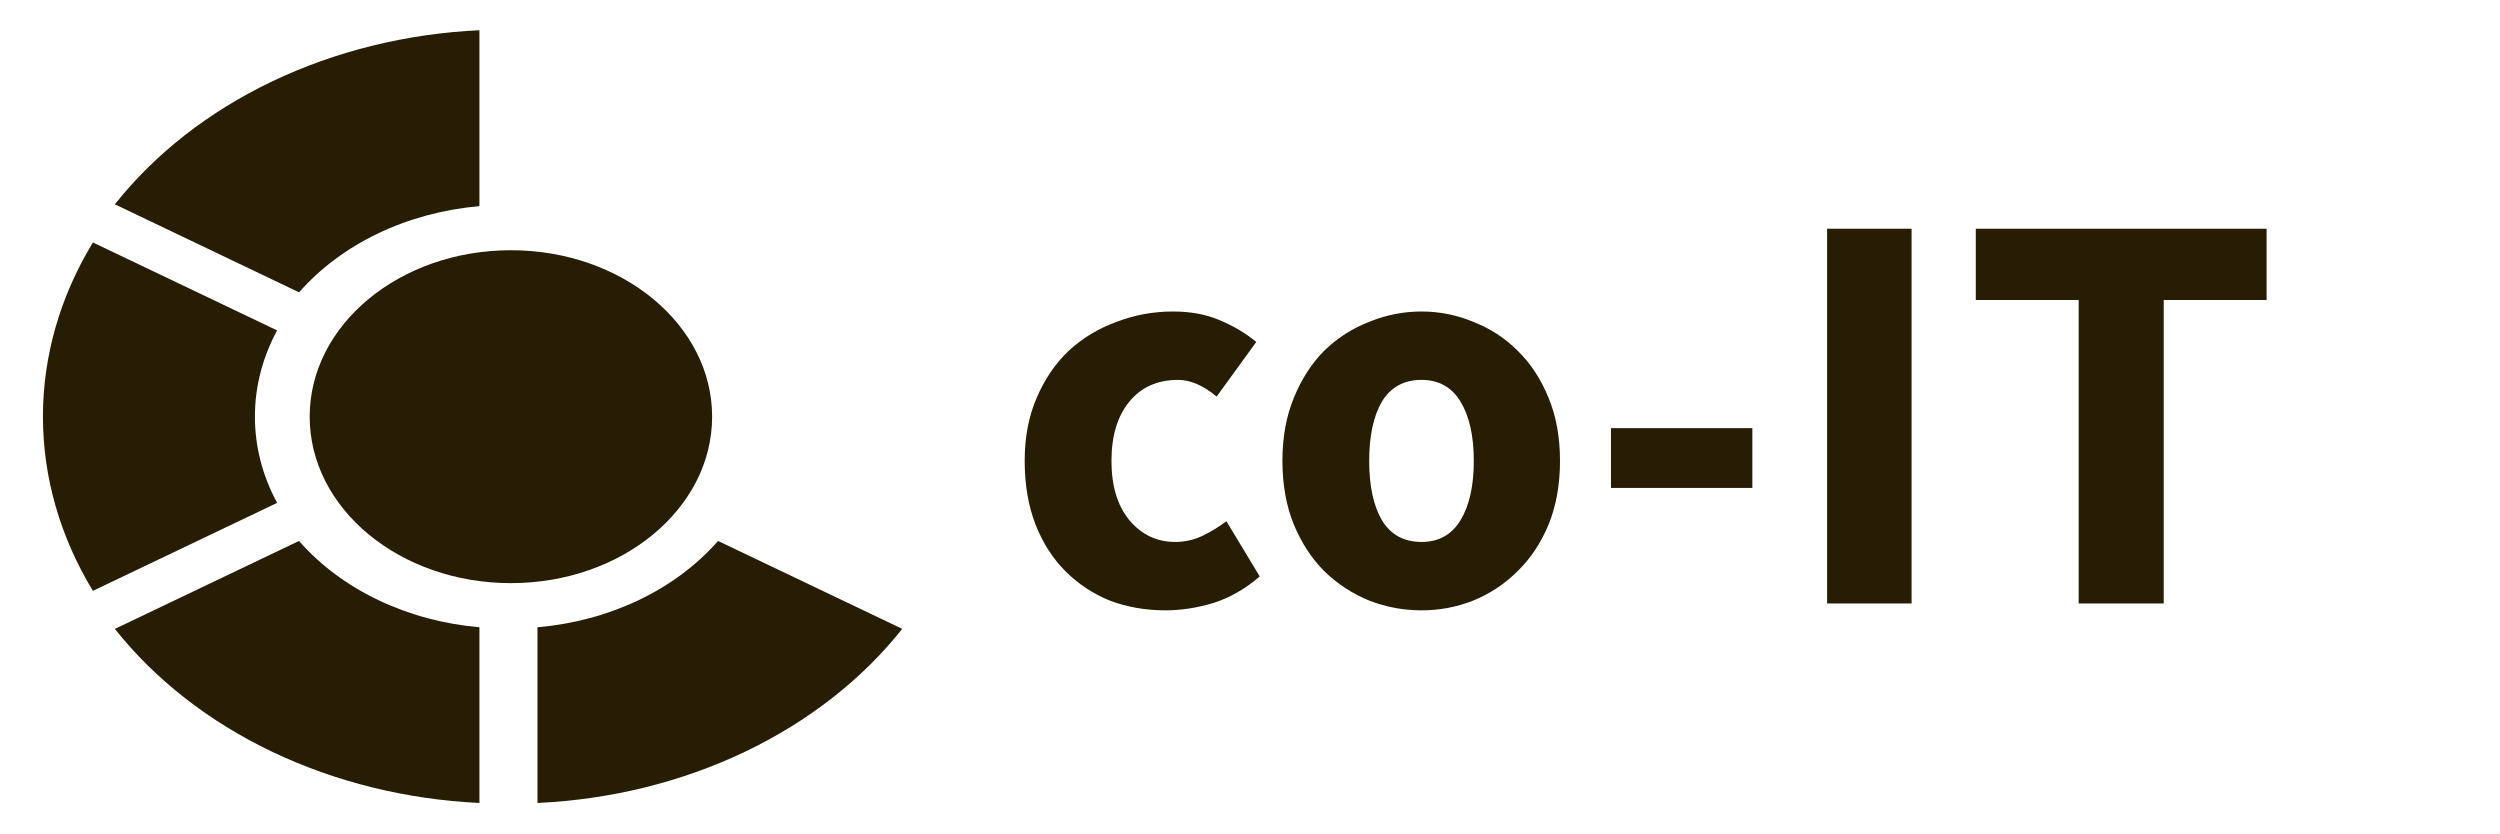
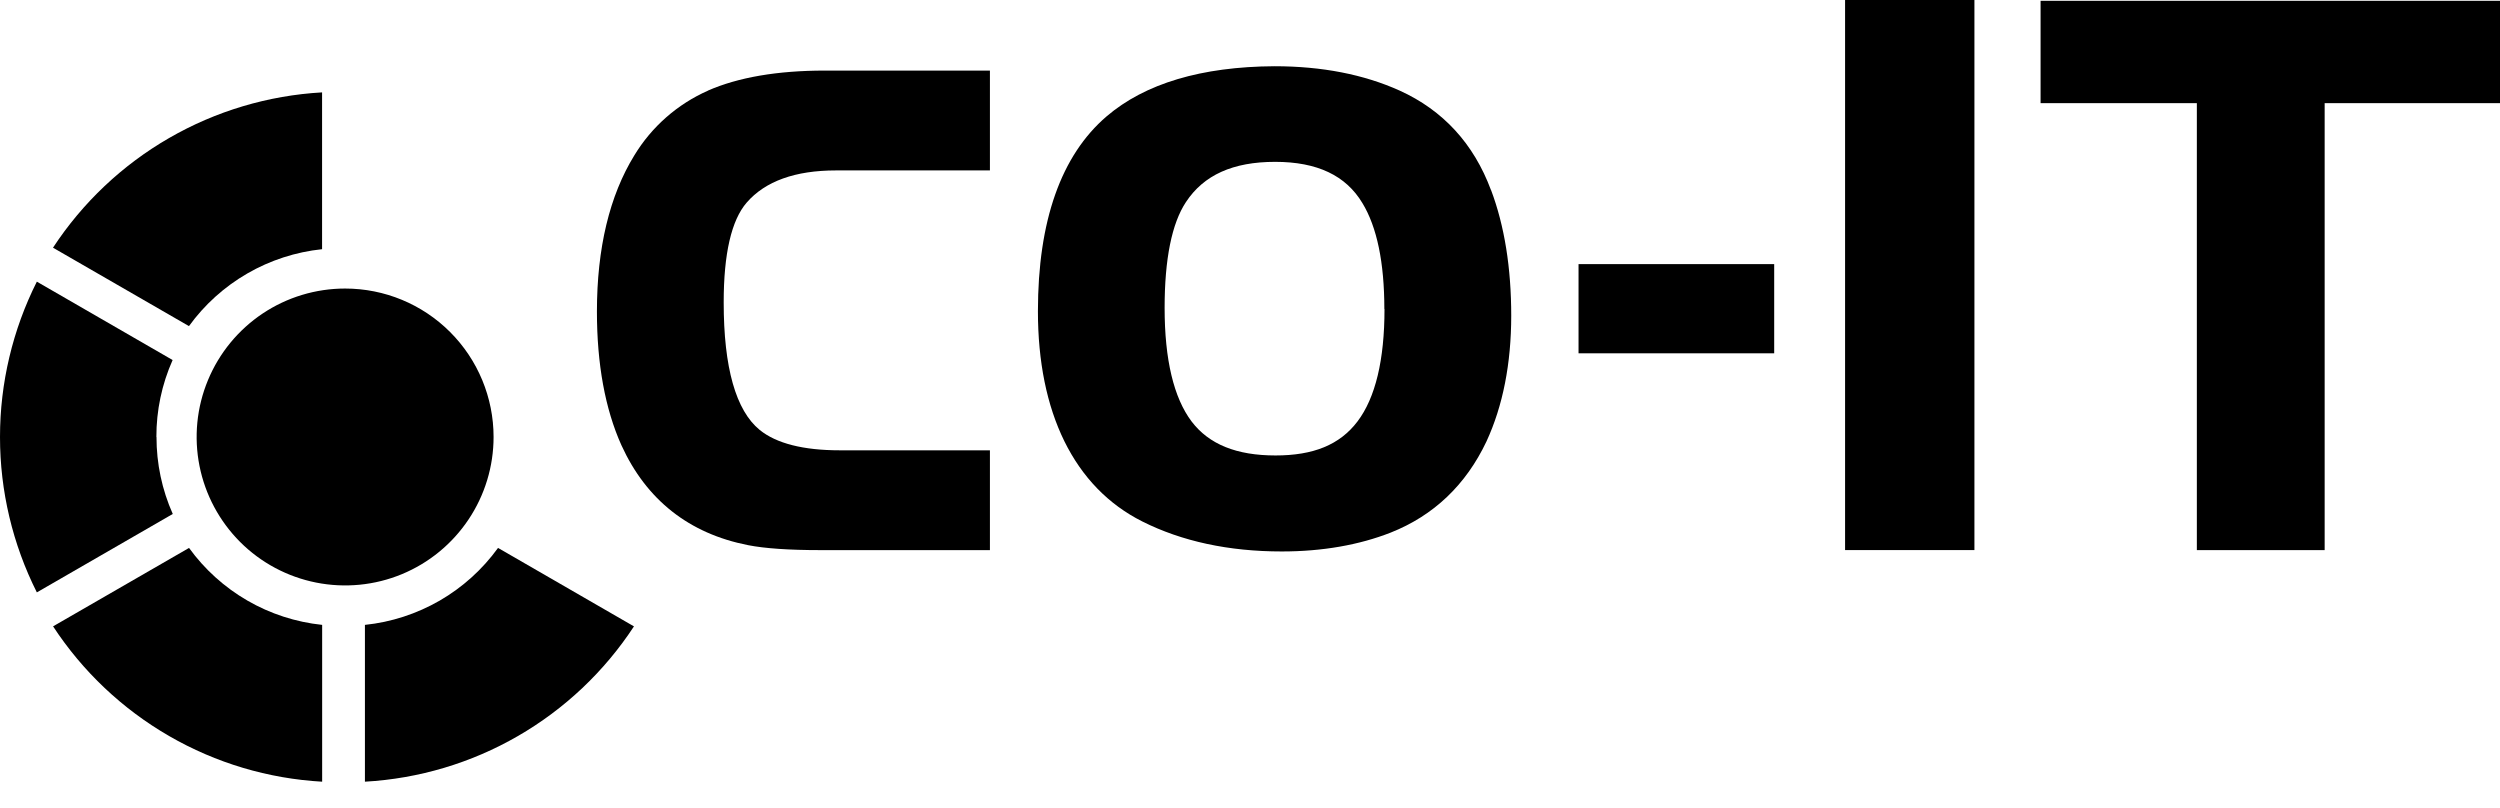
- <svg xmlns="http://www.w3.org/2000/svg" width="87" height="29" viewBox="0 0 87 29" fill="none">
-   <path d="M16.684 21.829C15.441 21.721 14.24 21.398 13.158 20.88C12.076 20.363 11.138 19.663 10.405 18.825L3.998 21.886C5.393 23.645 7.268 25.11 9.471 26.161C11.674 27.213 14.144 27.823 16.684 27.943V21.829Z" fill="#271C04" />
-   <path d="M10.407 10.173C11.141 9.337 12.079 8.638 13.16 8.121C14.241 7.605 15.442 7.282 16.684 7.174V1.052C14.144 1.171 11.673 1.781 9.47 2.833C7.267 3.885 5.393 5.35 3.998 7.11L10.407 10.173Z" fill="#271C04" />
-   <path d="M8.871 14.5C8.87 13.466 9.133 12.443 9.643 11.498L3.233 8.438C2.09 10.318 1.494 12.394 1.494 14.499C1.494 16.604 2.09 18.68 3.233 20.561L9.643 17.5C9.133 16.556 8.87 15.534 8.871 14.5Z" fill="#271C04" />
-   <path d="M24.988 18.825C24.254 19.663 23.315 20.364 22.233 20.881C21.15 21.399 19.948 21.722 18.704 21.829V27.943C21.245 27.825 23.717 27.215 25.922 26.163C28.126 25.11 30.002 23.645 31.397 21.884L24.988 18.825Z" fill="#271C04" />
-   <path d="M17.78 20.293C21.647 20.293 24.782 17.699 24.782 14.5C24.782 11.301 21.647 8.708 17.78 8.708C13.912 8.708 10.777 11.301 10.777 14.5C10.777 17.699 13.912 20.293 17.78 20.293Z" fill="#271C04" />
-   <path d="M40.559 21.24C39.865 21.24 39.219 21.127 38.619 20.9C38.032 20.66 37.519 20.32 37.079 19.88C36.639 19.44 36.292 18.9 36.039 18.26C35.785 17.607 35.659 16.867 35.659 16.04C35.659 15.213 35.799 14.48 36.079 13.84C36.359 13.187 36.732 12.64 37.199 12.2C37.679 11.76 38.232 11.427 38.859 11.2C39.485 10.96 40.139 10.84 40.819 10.84C41.432 10.84 41.972 10.94 42.439 11.14C42.919 11.34 43.345 11.593 43.719 11.9L42.339 13.8C41.872 13.413 41.425 13.22 40.999 13.22C40.279 13.22 39.712 13.473 39.299 13.98C38.885 14.487 38.679 15.173 38.679 16.04C38.679 16.907 38.885 17.593 39.299 18.1C39.725 18.607 40.259 18.86 40.899 18.86C41.219 18.86 41.525 18.793 41.819 18.66C42.125 18.513 42.412 18.34 42.679 18.14L43.839 20.06C43.345 20.487 42.812 20.793 42.239 20.98C41.665 21.153 41.105 21.24 40.559 21.24ZM49.468 21.24C48.842 21.24 48.235 21.127 47.648 20.9C47.062 20.66 46.542 20.32 46.088 19.88C45.648 19.44 45.295 18.9 45.028 18.26C44.762 17.607 44.628 16.867 44.628 16.04C44.628 15.213 44.762 14.48 45.028 13.84C45.295 13.187 45.648 12.64 46.088 12.2C46.542 11.76 47.062 11.427 47.648 11.2C48.235 10.96 48.842 10.84 49.468 10.84C50.095 10.84 50.695 10.96 51.268 11.2C51.855 11.427 52.368 11.76 52.808 12.2C53.262 12.64 53.622 13.187 53.888 13.84C54.155 14.48 54.288 15.213 54.288 16.04C54.288 16.867 54.155 17.607 53.888 18.26C53.622 18.9 53.262 19.44 52.808 19.88C52.368 20.32 51.855 20.66 51.268 20.9C50.695 21.127 50.095 21.24 49.468 21.24ZM49.468 18.86C50.068 18.86 50.522 18.607 50.828 18.1C51.135 17.593 51.288 16.907 51.288 16.04C51.288 15.173 51.135 14.487 50.828 13.98C50.522 13.473 50.068 13.22 49.468 13.22C48.855 13.22 48.395 13.473 48.088 13.98C47.795 14.487 47.648 15.173 47.648 16.04C47.648 16.907 47.795 17.593 48.088 18.1C48.395 18.607 48.855 18.86 49.468 18.86ZM56.062 16.98V14.9H60.982V16.98H56.062ZM63.583 21V7.96H66.523V21H63.583ZM72.338 21V10.44H68.758V7.96H78.878V10.44H75.298V21H72.338Z" fill="#271C04" />
+ <svg xmlns="http://www.w3.org/2000/svg" width="65" height="21" viewBox="0 0 65 21" fill="none">
+   <path d="M8.376 16.247C7.691 16.175 7.029 15.96 6.432 15.615C5.836 15.27 5.319 14.804 4.915 14.246L1.38 16.285C2.149 17.459 3.183 18.436 4.398 19.137C5.613 19.839 6.975 20.245 8.376 20.324V16.247Z" fill="black" />
+   <path d="M4.913 8.479C5.317 7.921 5.834 7.455 6.431 7.11C7.027 6.766 7.689 6.551 8.374 6.479V2.402C6.974 2.481 5.611 2.888 4.396 3.589C3.181 4.29 2.147 5.267 1.378 6.44L4.913 8.479Z" fill="black" />
+   <path d="M18.409 2.356C17.613 2.708 16.944 3.295 16.493 4.039C15.848 5.086 15.52 6.452 15.52 8.1C15.52 9.469 15.734 10.633 16.155 11.572C16.804 12.998 17.916 13.874 19.454 14.175C19.889 14.26 20.517 14.303 21.323 14.303H25.738V11.708H21.832C20.885 11.708 20.185 11.529 19.753 11.179C19.131 10.672 18.816 9.555 18.816 7.863C18.816 6.596 19.017 5.725 19.414 5.267C19.895 4.712 20.676 4.431 21.736 4.431H25.738V1.835H21.445C20.214 1.835 19.191 2.011 18.405 2.356" fill="black" />
+   <path d="M38.765 4.941C38.318 3.737 37.519 2.868 36.395 2.357C35.46 1.935 34.368 1.722 33.136 1.722C31.238 1.733 29.77 2.171 28.771 3.026C27.589 4.039 26.986 5.743 26.986 8.092C26.986 9.404 27.217 10.54 27.672 11.469C28.136 12.411 28.816 13.113 29.698 13.557C30.728 14.075 31.948 14.338 33.324 14.338C34.385 14.338 35.338 14.169 36.159 13.847C37.276 13.404 38.113 12.608 38.648 11.478C39.075 10.554 39.292 9.452 39.292 8.207C39.292 6.963 39.116 5.869 38.769 4.946M35.997 8.037C35.997 9.36 35.76 10.342 35.297 10.955C34.833 11.569 34.142 11.842 33.163 11.842C32.149 11.842 31.435 11.553 30.983 10.96C30.517 10.343 30.28 9.349 30.28 8.005C30.28 6.734 30.467 5.809 30.835 5.253C31.299 4.55 32.057 4.208 33.153 4.208C34.249 4.208 34.994 4.564 35.423 5.281C35.801 5.902 35.993 6.827 35.993 8.032" fill="black" />
+   <path d="M46.129 6.867H41.042V9.186H46.129V6.867Z" fill="black" />
+   <path d="M51.335 0H47.972V14.302H51.335V0Z" fill="black" />
+   <path d="M53.055 0.021V2.682H57.118V14.303H60.441V2.682H65V0.021H53.055Z" fill="black" />
+   <path d="M4.066 11.361C4.064 10.673 4.208 9.991 4.488 9.361L0.958 7.323C0.328 8.577 0 9.96 0 11.363C0 12.766 0.328 14.149 0.958 15.402L4.492 13.363C4.212 12.734 4.068 12.052 4.069 11.363" fill="black" />
+   <path d="M12.949 14.246C12.545 14.804 12.028 15.271 11.432 15.616C10.835 15.96 10.173 16.176 9.488 16.247V20.324C10.888 20.245 12.251 19.839 13.466 19.137C14.681 18.436 15.714 17.459 16.483 16.286L12.949 14.246Z" fill="black" />
+   <path d="M12.833 11.361C12.833 12.125 12.607 12.871 12.182 13.506C11.758 14.141 11.155 14.636 10.45 14.928C9.745 15.22 8.969 15.296 8.22 15.147C7.471 14.998 6.783 14.631 6.243 14.091C5.704 13.551 5.336 12.863 5.187 12.115C5.038 11.366 5.114 10.59 5.407 9.884C5.699 9.179 6.194 8.576 6.828 8.152C7.463 7.728 8.209 7.502 8.973 7.502C9.997 7.502 10.978 7.908 11.702 8.632C12.426 9.356 12.833 10.338 12.833 11.361" fill="black" />
</svg>
